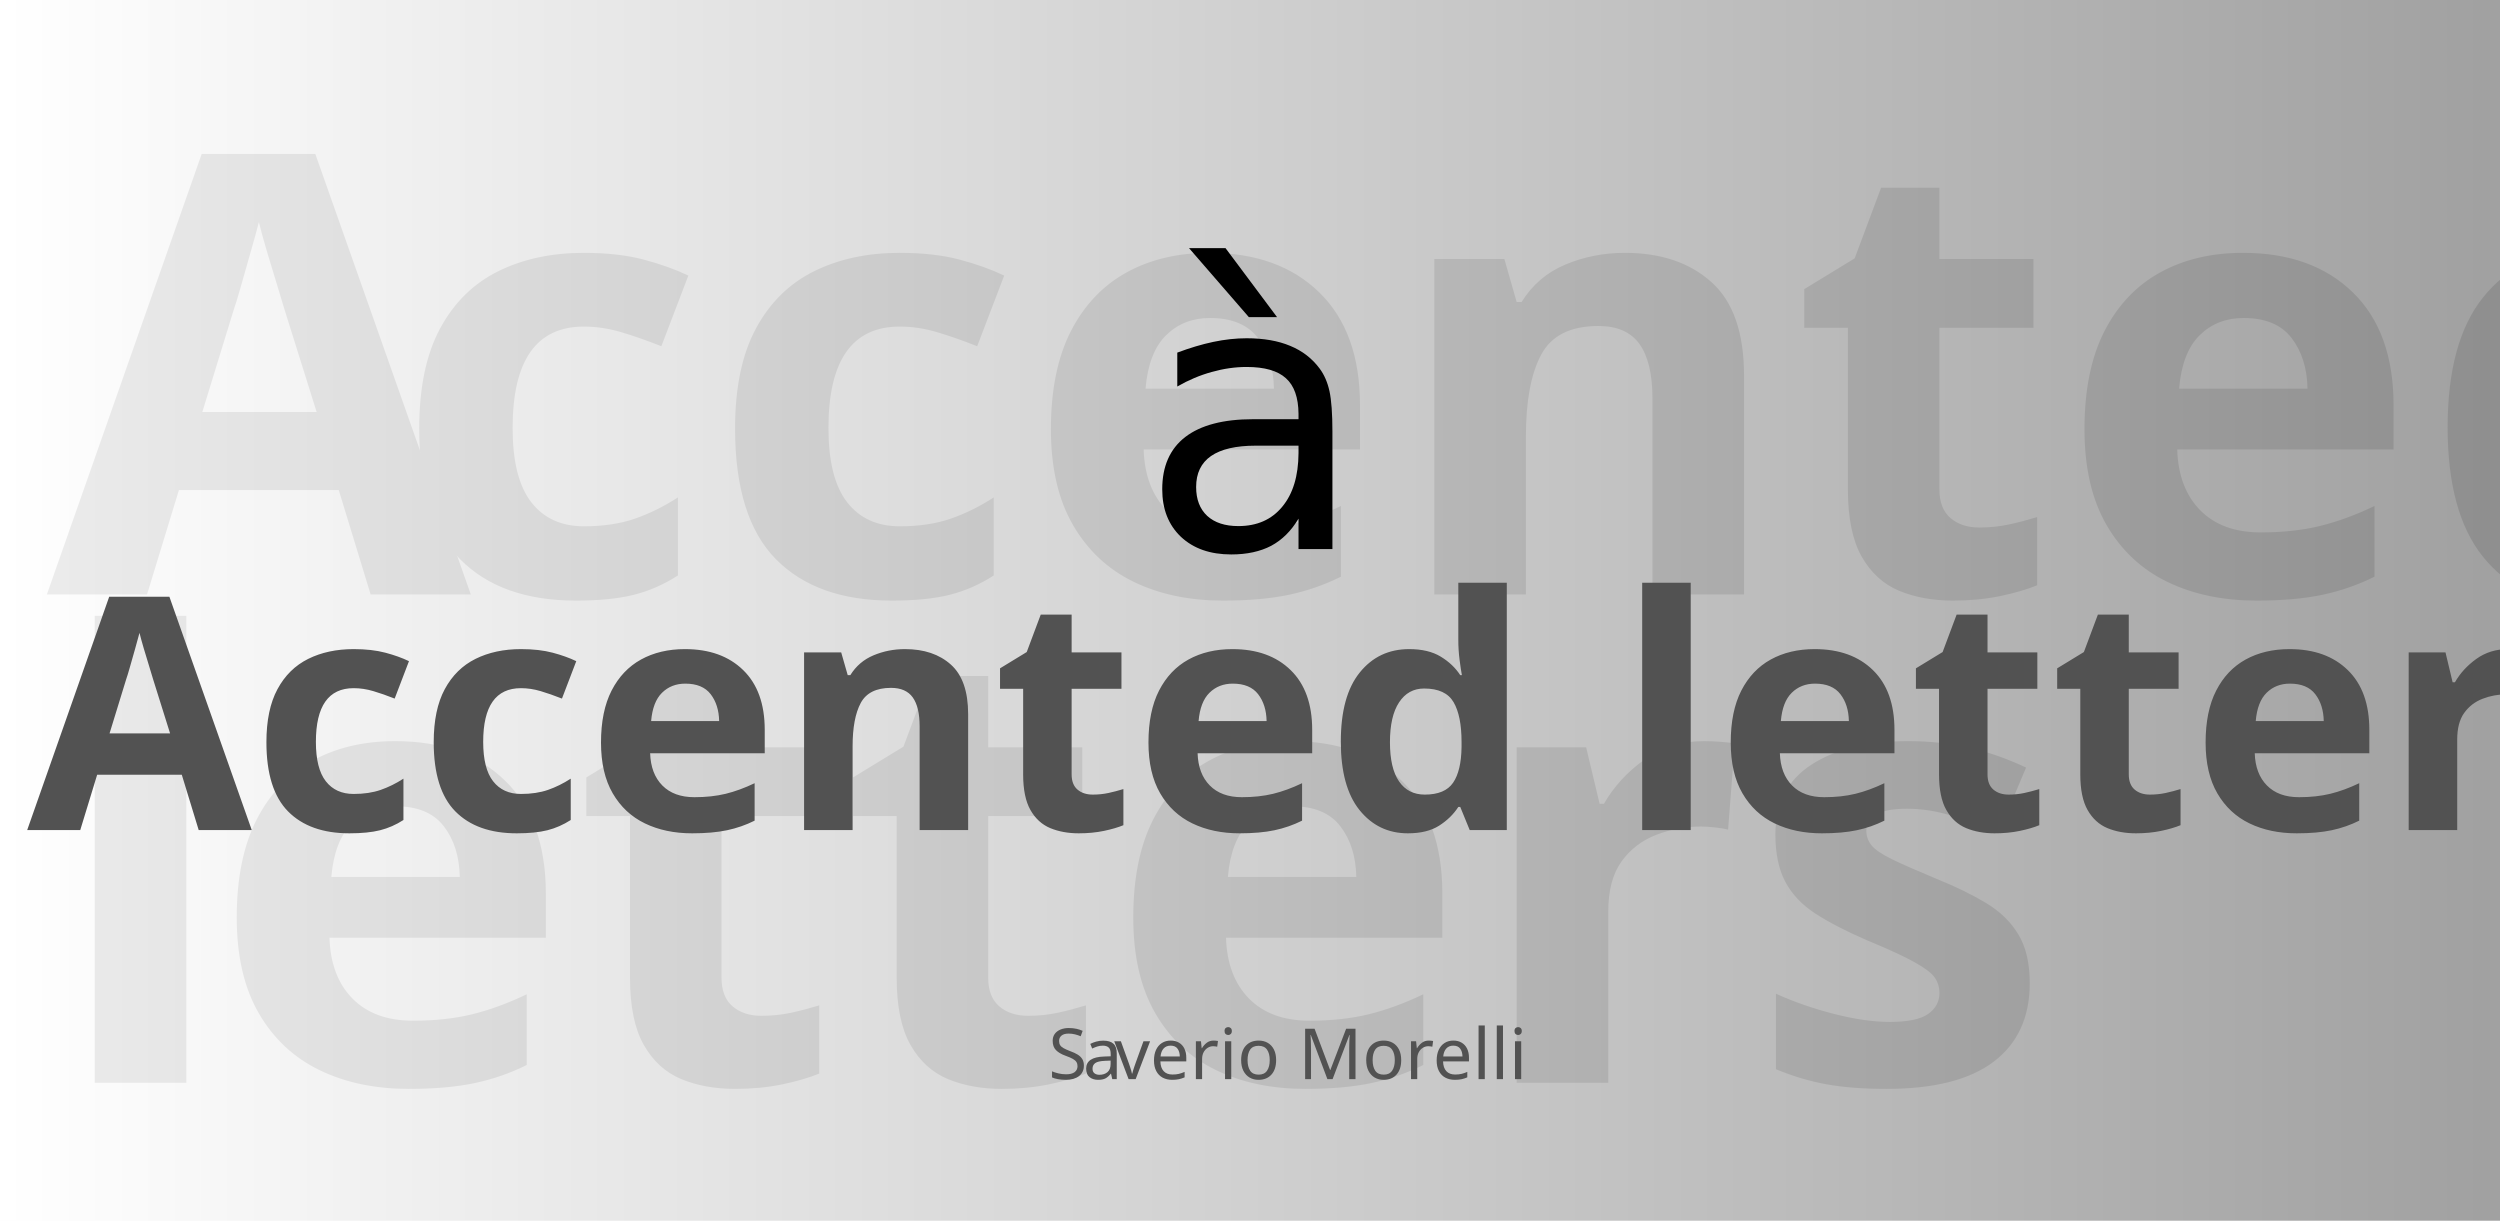
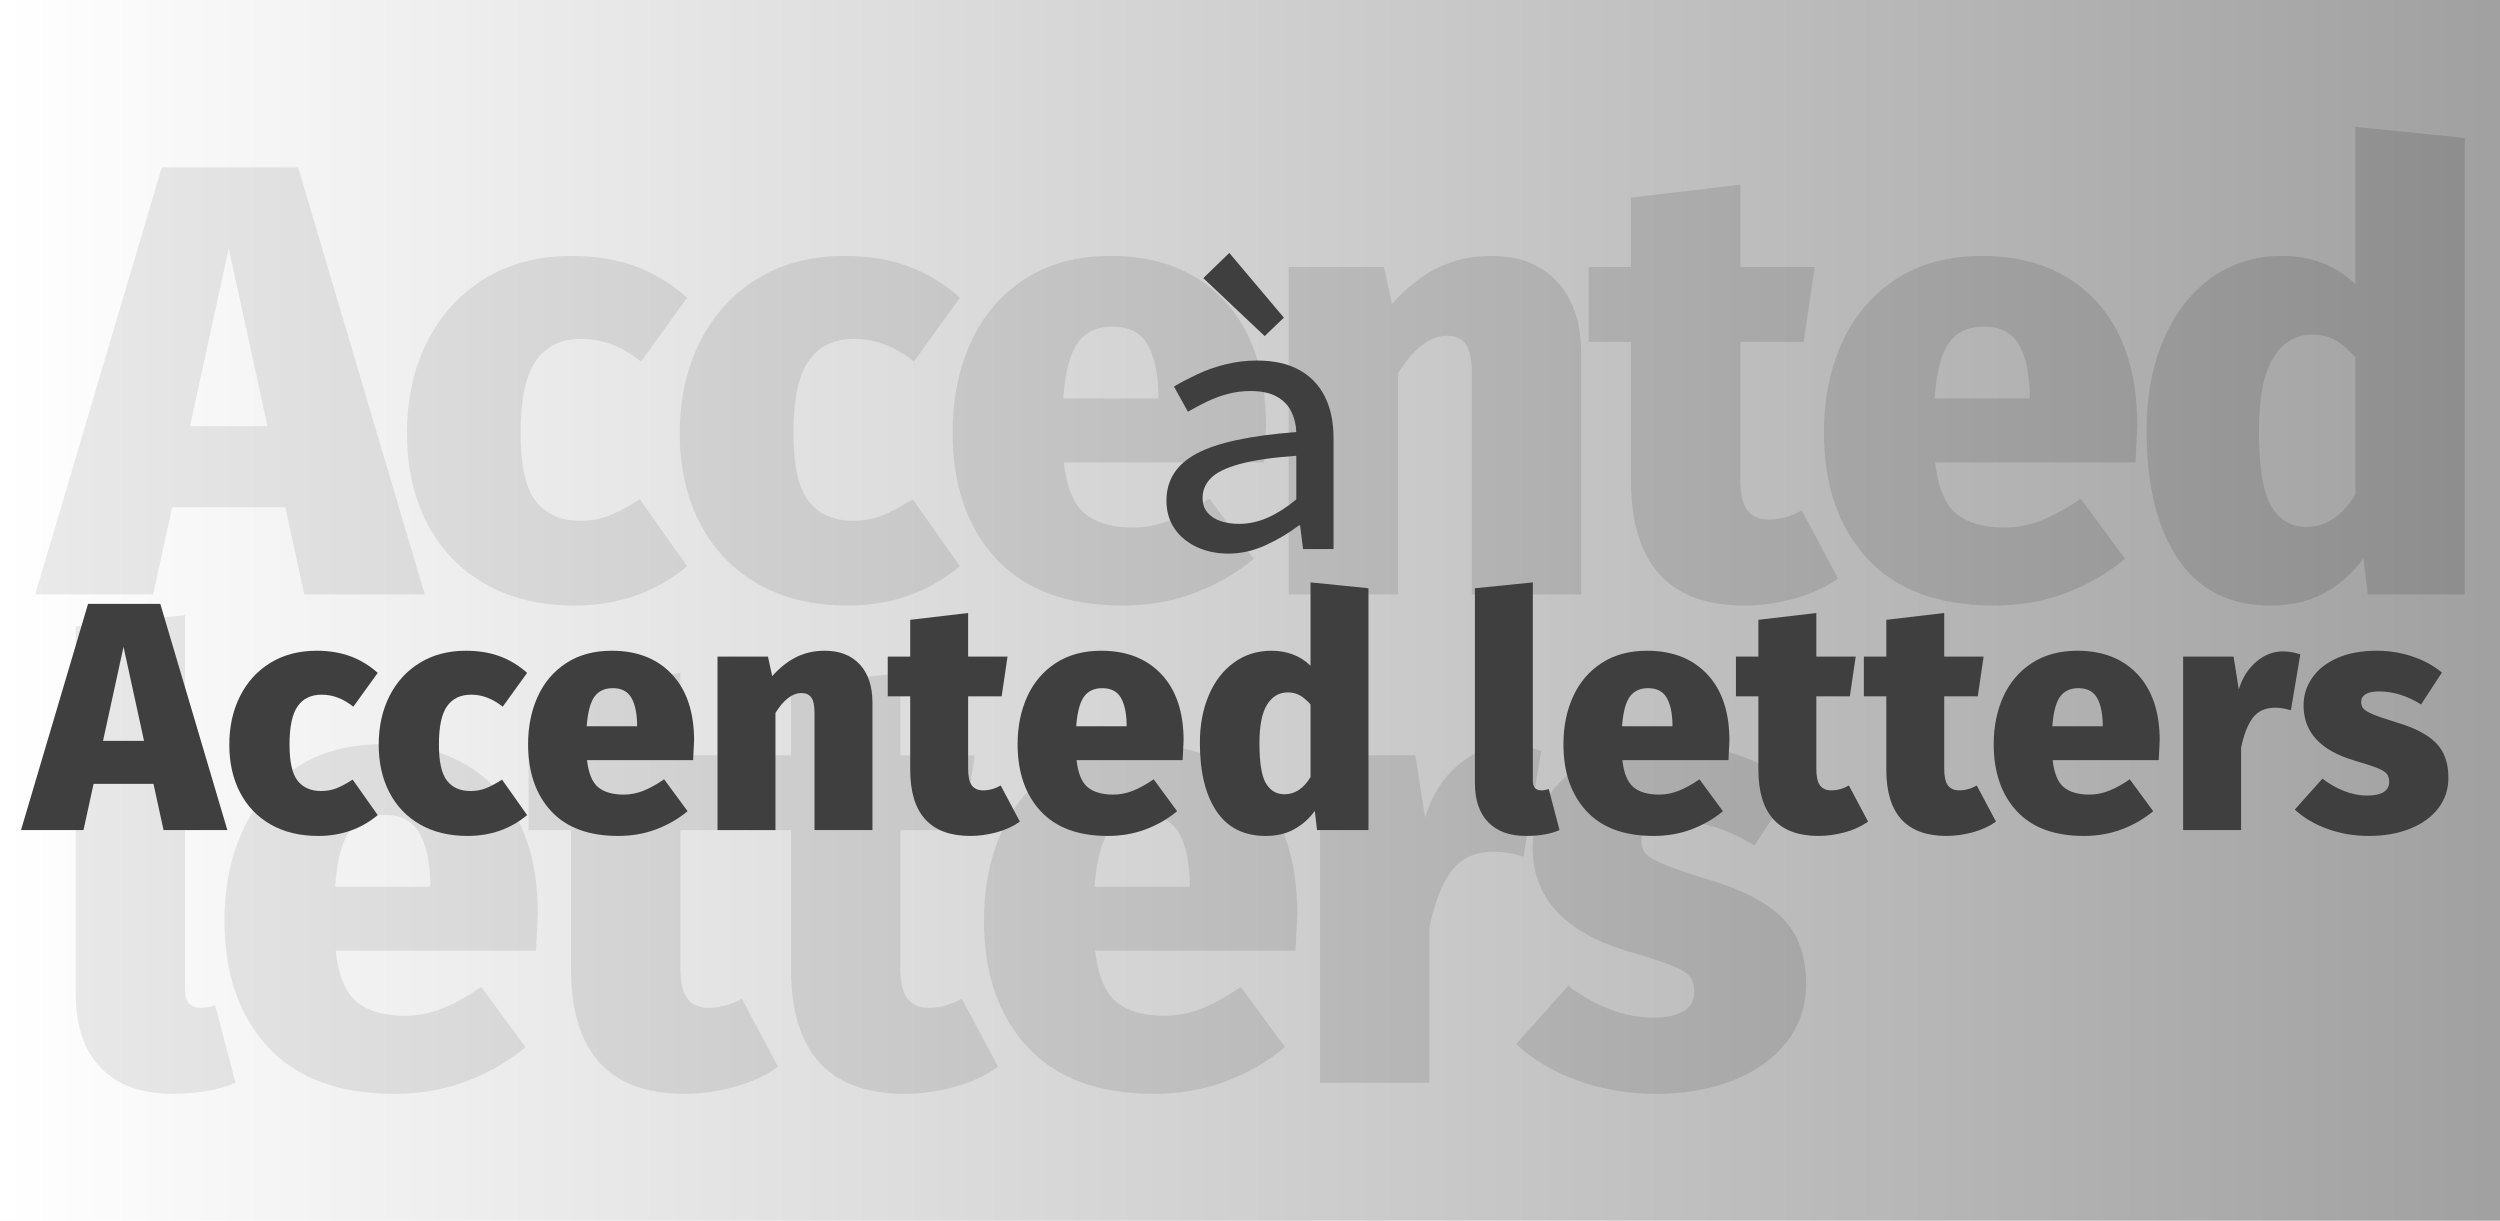
<svg xmlns="http://www.w3.org/2000/svg" width="100%" height="100%" viewBox="0 0 1024 500" version="1.1" xml:space="preserve" style="fill-rule:evenodd;clip-rule:evenodd;stroke-linejoin:round;stroke-miterlimit:2;">
  <g transform="matrix(26.2564,0,0,11.9048,-1234.05,-464.286)">
    <rect x="47" y="39" width="39" height="42" style="fill:white;" />
  </g>
-   <g transform="matrix(1.88794,0,0,1.88794,19.1885,243.503)">
-     <text x="0px" y="0px" style="font-family:'FiraSans-ExtraBold', 'Fira Sans', sans-serif;font-weight:800;font-size:133.315px;fill:rgb(82,82,82);">A<tspan x="74.79px 133.982px 193.173px 262.497px 334.487px 382.214px 451.538px " y="0px 0px 0px 0px 0px 0px 0px ">ccented</tspan>
-     </text>
-     <g transform="matrix(133.315,0,0,133.315,383.681,105.935)">
-         </g>
-     <text x="0px" y="105.935px" style="font-family:'FiraSans-ExtraBold', 'Fira Sans', sans-serif;font-weight:800;font-size:133.315px;fill:rgb(82,82,82);">l<tspan x="35.195px 104.519px 152.246px 199.973px 269.296px 318.623px " y="105.935px 105.935px 105.935px 105.935px 105.935px 105.935px ">etters</tspan>
-     </text>
+   <g transform="matrix(1,0,0,1,0.000978409,0.000640939)">
+     <g transform="matrix(1.88794,0,0,1.88794,19.1885,243.503)">
+       <g transform="matrix(1,0,0,1,74.79,0)">
+         <path d="M39.061,-73.457C44.216,-73.457 48.838,-72.701 52.926,-71.19C57.014,-69.679 60.747,-67.413 64.125,-64.391L54.126,-50.526C50.038,-53.815 45.727,-55.459 41.194,-55.459C36.839,-55.459 33.551,-53.881 31.329,-50.726C29.107,-47.571 27.996,-42.35 27.996,-35.062C27.996,-27.952 29.107,-22.997 31.329,-20.197C33.551,-17.398 36.751,-15.998 40.928,-15.998C43.15,-15.998 45.194,-16.353 47.06,-17.064C48.927,-17.775 51.193,-18.975 53.859,-20.664L64.125,-6.132C57.281,-0.444 49.149,2.4 39.728,2.4C32.262,2.4 25.796,0.844 20.331,-2.266C14.865,-5.377 10.665,-9.754 7.732,-15.398C4.799,-21.042 3.333,-27.552 3.333,-34.929C3.333,-42.394 4.799,-49.038 7.732,-54.859C10.665,-60.681 14.82,-65.235 20.197,-68.524C25.574,-71.812 31.862,-73.457 39.061,-73.457Z" style="fill:rgb(63,63,63);fill-rule:nonzero;" />
+       </g>
+       <g transform="matrix(1,0,0,1,74.79,0)">
+         <path d="M98.253,-73.457C103.408,-73.457 108.03,-72.701 112.118,-71.19C116.206,-69.679 119.939,-67.413 123.317,-64.391L113.318,-50.526C109.23,-53.815 104.919,-55.459 100.386,-55.459C96.031,-55.459 92.743,-53.881 90.521,-50.726C88.299,-47.571 87.188,-42.35 87.188,-35.062C87.188,-27.952 88.299,-22.997 90.521,-20.197C92.743,-17.398 95.943,-15.998 100.12,-15.998C102.342,-15.998 104.386,-16.353 106.252,-17.064C108.119,-17.775 110.385,-18.975 113.051,-20.664L123.317,-6.132C116.473,-0.444 108.341,2.4 98.92,2.4C91.454,2.4 84.988,0.844 79.523,-2.266C74.057,-5.377 69.857,-9.754 66.924,-15.398C63.991,-21.042 62.525,-27.552 62.525,-34.929C62.525,-42.394 63.991,-49.038 66.924,-54.859C69.857,-60.681 74.012,-65.235 79.389,-68.524C84.766,-71.812 91.054,-73.457 98.253,-73.457Z" style="fill:rgb(63,63,63);fill-rule:nonzero;" />
+       </g>
+       <g transform="matrix(1,0,0,1,74.79,0)">
+         <path d="M189.707,-36.662C189.707,-36.128 189.573,-33.462 189.307,-28.663L145.846,-28.663C146.468,-23.241 148.001,-19.531 150.445,-17.531C152.889,-15.531 156.378,-14.531 160.91,-14.531C163.577,-14.531 166.221,-15.042 168.843,-16.064C171.465,-17.087 174.331,-18.664 177.442,-20.797L187.04,-7.732C183.307,-4.622 179.041,-2.155 174.242,-0.333C169.443,1.489 164.243,2.4 158.644,2.4C146.557,2.4 137.38,-1 131.115,-7.799C124.849,-14.598 121.716,-23.73 121.716,-35.195C121.716,-42.394 123.027,-48.882 125.649,-54.659C128.271,-60.436 132.159,-65.013 137.314,-68.391C142.469,-71.768 148.69,-73.457 155.978,-73.457C166.376,-73.457 174.597,-70.235 180.641,-63.791C186.685,-57.348 189.707,-48.304 189.707,-36.662ZM166.376,-43.327C166.288,-48.038 165.488,-51.682 163.977,-54.259C162.466,-56.837 159.933,-58.125 156.378,-58.125C153.089,-58.125 150.601,-56.97 148.912,-54.659C147.223,-52.348 146.157,-48.304 145.713,-42.527L166.376,-42.527L166.376,-43.327Z" style="fill:rgb(63,63,63);fill-rule:nonzero;" />
+       </g>
+       <g transform="matrix(1,0,0,1,74.79,0)">
+         <path d="M238.633,-73.457C244.677,-73.457 249.432,-71.59 252.898,-67.857C256.364,-64.125 258.097,-58.881 258.097,-52.126L258.097,0L234.367,0L234.367,-47.86C234.367,-50.971 233.923,-53.126 233.034,-54.326C232.145,-55.526 230.812,-56.126 229.035,-56.126C225.302,-56.126 221.747,-53.415 218.369,-47.993L218.369,0L194.639,0L194.639,-71.057L215.303,-71.057L217.036,-63.058C220.236,-66.613 223.569,-69.235 227.035,-70.924C230.501,-72.612 234.367,-73.457 238.633,-73.457Z" style="fill:rgb(63,63,63);fill-rule:nonzero;" />
+       </g>
+       <g transform="matrix(1,0,0,1,74.79,0)">
+         <path d="M313.823,-3.466C311.068,-1.511 307.868,-0.044 304.224,0.933C300.58,1.911 297.025,2.4 293.559,2.4C277.117,2.4 268.896,-6.666 268.896,-24.797L268.896,-54.792L259.697,-54.792L259.697,-71.057L268.896,-71.057L268.896,-86.121L292.626,-88.921L292.626,-71.057L308.757,-71.057L306.357,-54.792L292.626,-54.792L292.626,-25.063C292.626,-21.864 293.137,-19.597 294.159,-18.264C295.181,-16.931 296.714,-16.264 298.758,-16.264C301.247,-16.264 303.647,-16.931 305.957,-18.264L313.823,-3.466Z" style="fill:rgb(63,63,63);fill-rule:nonzero;" />
+       </g>
+       <g transform="matrix(1,0,0,1,74.79,0)">
+         <path d="M378.748,-36.662C378.748,-36.128 378.614,-33.462 378.348,-28.663L334.887,-28.663C335.509,-23.241 337.042,-19.531 339.486,-17.531C341.93,-15.531 345.419,-14.531 349.951,-14.531C352.618,-14.531 355.262,-15.042 357.884,-16.064C360.506,-17.087 363.372,-18.664 366.483,-20.797L376.081,-7.732C372.348,-4.622 368.082,-2.155 363.283,-0.333C358.484,1.489 353.284,2.4 347.685,2.4C335.598,2.4 326.421,-1 320.156,-7.799C313.89,-14.598 310.757,-23.73 310.757,-35.195C310.757,-42.394 312.068,-48.882 314.69,-54.659C317.312,-60.436 321.2,-65.013 326.355,-68.391C331.51,-71.768 337.731,-73.457 345.019,-73.457C355.417,-73.457 363.638,-70.235 369.682,-63.791C375.726,-57.348 378.748,-48.304 378.748,-36.662ZM355.417,-43.327C355.329,-48.038 354.529,-51.682 353.018,-54.259C351.507,-56.837 348.974,-58.125 345.419,-58.125C342.13,-58.125 339.642,-56.97 337.953,-54.659C336.264,-52.348 335.198,-48.304 334.754,-42.527L355.417,-42.527L355.417,-43.327Z" style="fill:rgb(63,63,63);fill-rule:nonzero;" />
+       </g>
+       <g transform="matrix(1,0,0,1,74.79,0)">
+         <path d="M449.805,-99.053L449.805,0L428.741,0L427.808,-7.866C425.675,-4.844 422.942,-2.377 419.609,-0.467C416.276,1.444 412.299,2.4 407.677,2.4C398.789,2.4 392.079,-0.978 387.547,-7.732C383.014,-14.487 380.747,-23.819 380.747,-35.728C380.747,-43.016 381.97,-49.527 384.414,-55.259C386.858,-60.992 390.302,-65.458 394.746,-68.657C399.189,-71.857 404.3,-73.457 410.077,-73.457C416.476,-73.457 421.808,-71.412 426.075,-67.324L426.075,-101.453L449.805,-99.053ZM415.409,-14.665C419.675,-14.665 423.23,-17.02 426.075,-21.73L426.075,-51.46C424.564,-53.148 423.097,-54.393 421.675,-55.192C420.253,-55.992 418.609,-56.392 416.743,-56.392C413.187,-56.392 410.366,-54.726 408.277,-51.393C406.188,-48.06 405.144,-42.794 405.144,-35.595C405.144,-27.596 406.033,-22.108 407.81,-19.131C409.588,-16.153 412.121,-14.665 415.409,-14.665Z" style="fill:rgb(63,63,63);fill-rule:nonzero;" />
+       </g>
+       <path d="M55.859,0L51.726,-18.931L27.196,-18.931L23.063,0L-2.533,0L24.93,-92.654L54.526,-92.654L81.989,0L55.859,0ZM31.062,-36.528L47.86,-36.528L39.461,-75.056L31.062,-36.528Z" style="fill:rgb(63,63,63);fill-rule:nonzero;" />
+     </g>
+     <g transform="matrix(1.88794,0,0,1.88794,19.1885,243.503)">
+       <g transform="matrix(1,0,0,1,35.195,105.935)">
+         <path d="M71.324,-36.662C71.324,-36.128 71.19,-33.462 70.924,-28.663L27.463,-28.663C28.085,-23.241 29.618,-19.531 32.062,-17.531C34.506,-15.531 37.995,-14.531 42.527,-14.531C45.194,-14.531 47.838,-15.042 50.46,-16.064C53.082,-17.087 55.948,-18.664 59.059,-20.797L68.657,-7.732C64.924,-4.622 60.658,-2.155 55.859,-0.333C51.06,1.489 45.86,2.4 40.261,2.4C28.174,2.4 18.997,-1 12.732,-7.799C6.466,-14.598 3.333,-23.73 3.333,-35.195C3.333,-42.394 4.644,-48.882 7.266,-54.659C9.888,-60.436 13.776,-65.013 18.931,-68.391C24.086,-71.768 30.307,-73.457 37.595,-73.457C47.993,-73.457 56.214,-70.235 62.258,-63.791C68.302,-57.348 71.324,-48.304 71.324,-36.662ZM47.993,-43.327C47.905,-48.038 47.105,-51.682 45.594,-54.259C44.083,-56.837 41.55,-58.125 37.995,-58.125C34.706,-58.125 32.218,-56.97 30.529,-54.659C28.84,-52.348 27.774,-48.304 27.33,-42.527L47.993,-42.527L47.993,-43.327Z" style="fill:rgb(63,63,63);fill-rule:nonzero;" />
+       </g>
+       <g transform="matrix(1,0,0,1,35.195,105.935)">
+         <path d="M123.45,-3.466C120.695,-1.511 117.495,-0.044 113.851,0.933C110.207,1.911 106.652,2.4 103.186,2.4C86.744,2.4 78.523,-6.666 78.523,-24.797L78.523,-54.792L69.324,-54.792L69.324,-71.057L78.523,-71.057L78.523,-86.121L102.253,-88.921L102.253,-71.057L118.384,-71.057L115.984,-54.792L102.253,-54.792L102.253,-25.063C102.253,-21.864 102.764,-19.597 103.786,-18.264C104.808,-16.931 106.341,-16.264 108.385,-16.264C110.874,-16.264 113.274,-16.931 115.584,-18.264L123.45,-3.466Z" style="fill:rgb(63,63,63);fill-rule:nonzero;" />
+       </g>
+       <g transform="matrix(1,0,0,1,35.195,105.935)">
+         <path d="M171.177,-3.466C168.422,-1.511 165.222,-0.044 161.578,0.933C157.934,1.911 154.379,2.4 150.913,2.4C134.471,2.4 126.25,-6.666 126.25,-24.797L126.25,-54.792L117.051,-54.792L117.051,-71.057L126.25,-71.057L126.25,-86.121L149.98,-88.921L149.98,-71.057L166.111,-71.057L163.711,-54.792L149.98,-54.792L149.98,-25.063C149.98,-21.864 150.491,-19.597 151.513,-18.264C152.535,-16.931 154.068,-16.264 156.112,-16.264C158.601,-16.264 161.001,-16.931 163.311,-18.264L171.177,-3.466Z" style="fill:rgb(63,63,63);fill-rule:nonzero;" />
+       </g>
+       <g transform="matrix(1,0,0,1,35.195,105.935)">
+         <path d="M236.102,-36.662C236.102,-36.128 235.968,-33.462 235.702,-28.663L192.241,-28.663C192.863,-23.241 194.396,-19.531 196.84,-17.531C199.284,-15.531 202.773,-14.531 207.305,-14.531C209.972,-14.531 212.616,-15.042 215.238,-16.064C217.86,-17.087 220.726,-18.664 223.837,-20.797L233.435,-7.732C229.702,-4.622 225.436,-2.155 220.637,-0.333C215.838,1.489 210.638,2.4 205.039,2.4C192.952,2.4 183.775,-1 177.51,-7.799C171.244,-14.598 168.111,-23.73 168.111,-35.195C168.111,-42.394 169.422,-48.882 172.044,-54.659C174.666,-60.436 178.554,-65.013 183.709,-68.391C188.864,-71.768 195.085,-73.457 202.373,-73.457C212.771,-73.457 220.992,-70.235 227.036,-63.791C233.08,-57.348 236.102,-48.304 236.102,-36.662ZM212.771,-43.327C212.683,-48.038 211.883,-51.682 210.372,-54.259C208.861,-56.837 206.328,-58.125 202.773,-58.125C199.484,-58.125 196.996,-56.97 195.307,-54.659C193.618,-52.348 192.552,-48.304 192.108,-42.527L212.771,-42.527L212.771,-43.327Z" style="fill:rgb(63,63,63);fill-rule:nonzero;" />
+       </g>
+       <g transform="matrix(1,0,0,1,35.195,105.935)">
+         <path d="M281.828,-73.19C284.139,-73.19 286.538,-72.79 289.027,-71.99L285.161,-49.06C282.85,-49.771 280.717,-50.126 278.762,-50.126C274.762,-50.126 271.718,-48.771 269.629,-46.06C267.541,-43.35 265.919,-39.239 264.763,-33.729L264.763,0L241.033,0L241.033,-71.057L261.697,-71.057L263.83,-57.592C265.252,-62.303 267.63,-66.08 270.963,-68.924C274.295,-71.768 277.917,-73.19 281.828,-73.19Z" style="fill:rgb(63,63,63);fill-rule:nonzero;" />
+       </g>
+       <g transform="matrix(1,0,0,1,35.195,105.935)">
+         <path d="M317.157,-73.457C322.312,-73.457 327.222,-72.657 331.888,-71.057C336.554,-69.457 340.531,-67.28 343.82,-64.524L335.288,-51.46C329.599,-55.015 323.867,-56.792 318.09,-56.792C315.601,-56.792 313.757,-56.414 312.557,-55.659C311.357,-54.904 310.758,-53.859 310.758,-52.526C310.758,-51.371 311.069,-50.438 311.691,-49.726C312.313,-49.015 313.624,-48.238 315.624,-47.393C317.623,-46.549 320.801,-45.46 325.156,-44.127C332.443,-41.994 337.821,-39.217 341.287,-35.795C344.753,-32.373 346.486,-27.596 346.486,-21.464C346.486,-16.664 345.086,-12.465 342.287,-8.865C339.487,-5.266 335.621,-2.489 330.688,-0.533C325.756,1.422 320.179,2.4 313.957,2.4C307.914,2.4 302.248,1.444 296.959,-0.467C291.671,-2.377 287.205,-5.022 283.561,-8.399L294.893,-21.064C297.648,-18.931 300.603,-17.242 303.759,-15.998C306.914,-14.754 310.091,-14.131 313.291,-14.131C316.135,-14.131 318.334,-14.598 319.89,-15.531C321.445,-16.464 322.223,-17.864 322.223,-19.731C322.223,-21.153 321.889,-22.264 321.223,-23.063C320.556,-23.863 319.29,-24.641 317.423,-25.397C315.557,-26.152 312.357,-27.196 307.825,-28.529C294.049,-32.618 287.161,-40.128 287.161,-51.06C287.161,-55.237 288.361,-59.036 290.76,-62.458C293.16,-65.88 296.604,-68.568 301.092,-70.524C305.581,-72.479 310.935,-73.457 317.157,-73.457Z" style="fill:rgb(63,63,63);fill-rule:nonzero;" />
+       </g>
+       <g transform="matrix(1,0,0,1,0,105.935)">
+         <path d="M27.196,2.4C20.531,2.4 15.376,0.533 11.732,-3.2C8.088,-6.932 6.266,-12.309 6.266,-19.331L6.266,-99.053L29.996,-101.453L29.996,-20.131C29.996,-17.553 31.151,-16.264 33.462,-16.264C34.44,-16.264 35.462,-16.442 36.528,-16.798L40.928,0C37.284,1.6 32.707,2.4 27.196,2.4Z" style="fill:rgb(63,63,63);fill-rule:nonzero;" />
+       </g>
+     </g>
  </g>
  <g transform="matrix(26.2564,0,0,11.9048,-1234.05,-464.286)">
    <rect x="47" y="39" width="39" height="42" style="fill:url(#_Linear1);" />
  </g>
-   <g transform="matrix(1,0,0,1,21.0315,-44)">
-     <g>
-       <g transform="matrix(1,0,0,1,408.412,486)">
-         <text x="0px" y="0px" style="font-family:'Basic-Regular', 'Basic';font-size:28.909px;fill:rgb(82,82,82);">S</text>
-       </g>
-       <g transform="matrix(1,0,0,1,422.515,486)">
-         <text x="0px" y="0px" style="font-family:'Basic-Regular', 'Basic';font-size:28.909px;fill:rgb(82,82,82);">a<tspan x="12.846px 25.537px 39.104px 47.857px 54.055px 68.68px 75.612px 96.66px 111.285px 120.038px 133.605px 139.266px 144.928px " y="0px 0px 0px 0px 0px 0px 0px 0px 0px 0px 0px 0px 0px ">verio Morelli</tspan>
-         </text>
-       </g>
-     </g>
+   <g transform="matrix(1,0,0,1,11.1355,340)">
+     <path d="M55.859,0L51.726,-18.931L27.196,-18.931L23.063,0L-2.533,0L24.93,-92.654L54.526,-92.654L81.989,0L55.859,0ZM31.062,-36.528L47.86,-36.528L39.461,-75.056L31.062,-36.528Z" style="fill:rgb(63,63,63);fill-rule:nonzero;" />
+     <path d="M118.517,-73.457C123.672,-73.457 128.293,-72.701 132.382,-71.19C136.47,-69.679 140.203,-67.413 143.58,-64.391L133.582,-50.526C129.493,-53.815 125.183,-55.459 120.65,-55.459C116.295,-55.459 113.007,-53.881 110.785,-50.726C108.563,-47.571 107.452,-42.35 107.452,-35.062C107.452,-27.952 108.563,-22.997 110.785,-20.197C113.007,-17.398 116.206,-15.998 120.383,-15.998C122.605,-15.998 124.65,-16.353 126.516,-17.064C128.382,-17.775 130.649,-18.975 133.315,-20.664L143.58,-6.132C136.737,-0.444 128.605,2.4 119.184,2.4C111.718,2.4 105.252,0.844 99.786,-2.266C94.32,-5.377 90.121,-9.754 87.188,-15.398C84.255,-21.042 82.789,-27.552 82.789,-34.929C82.789,-42.394 84.255,-49.038 87.188,-54.859C90.121,-60.681 94.276,-65.235 99.653,-68.524C105.03,-71.812 111.318,-73.457 118.517,-73.457Z" style="fill:rgb(63,63,63);fill-rule:nonzero;" />
+     <path d="M179.709,-73.457C184.863,-73.457 189.485,-72.701 193.573,-71.19C197.662,-69.679 201.395,-67.413 204.772,-64.391L194.773,-50.526C190.685,-53.815 186.374,-55.459 181.842,-55.459C177.487,-55.459 174.198,-53.881 171.976,-50.726C169.754,-47.571 168.643,-42.35 168.643,-35.062C168.643,-27.952 169.754,-22.997 171.976,-20.197C174.198,-17.398 177.398,-15.998 181.575,-15.998C183.797,-15.998 185.841,-16.353 187.708,-17.064C189.574,-17.775 191.84,-18.975 194.507,-20.664L204.772,-6.132C197.928,-0.444 189.796,2.4 180.375,2.4C172.91,2.4 166.444,0.844 160.978,-2.266C155.512,-5.377 151.313,-9.754 148.38,-15.398C145.447,-21.042 143.98,-27.552 143.98,-34.929C143.98,-42.394 145.447,-49.038 148.38,-54.859C151.313,-60.681 155.468,-65.235 160.845,-68.524C166.222,-71.812 172.51,-73.457 179.709,-73.457Z" style="fill:rgb(63,63,63);fill-rule:nonzero;" />
+     <path d="M273.162,-36.662C273.162,-36.128 273.029,-33.462 272.762,-28.663L229.302,-28.663C229.924,-23.241 231.457,-19.531 233.901,-17.531C236.345,-15.531 239.834,-14.531 244.366,-14.531C247.033,-14.531 249.677,-15.042 252.299,-16.064C254.92,-17.087 257.787,-18.664 260.897,-20.797L270.496,-7.732C266.763,-4.622 262.497,-2.155 257.698,-0.333C252.899,1.489 247.699,2.4 242.1,2.4C230.013,2.4 220.836,-1 214.57,-7.799C208.305,-14.598 205.172,-23.73 205.172,-35.195C205.172,-42.394 206.483,-48.882 209.105,-54.659C211.726,-60.436 215.615,-65.013 220.77,-68.391C225.924,-71.768 232.146,-73.457 239.434,-73.457C249.832,-73.457 258.053,-70.235 264.097,-63.791C270.141,-57.348 273.162,-48.304 273.162,-36.662ZM249.832,-43.327C249.743,-48.038 248.944,-51.682 247.433,-54.259C245.922,-56.837 243.389,-58.125 239.834,-58.125C236.545,-58.125 234.057,-56.97 232.368,-54.659C230.679,-52.348 229.613,-48.304 229.168,-42.527L249.832,-42.527L249.832,-43.327Z" style="fill:rgb(63,63,63);fill-rule:nonzero;" />
+     <path d="M326.755,-73.457C332.799,-73.457 337.554,-71.59 341.02,-67.857C344.486,-64.125 346.219,-58.881 346.219,-52.126L346.219,0L322.489,0L322.489,-47.86C322.489,-50.971 322.045,-53.126 321.156,-54.326C320.267,-55.526 318.934,-56.126 317.156,-56.126C313.424,-56.126 309.868,-53.415 306.491,-47.993L306.491,0L282.761,0L282.761,-71.057L303.425,-71.057L305.158,-63.058C308.358,-66.613 311.69,-69.235 315.157,-70.924C318.623,-72.612 322.489,-73.457 326.755,-73.457Z" style="fill:rgb(63,63,63);fill-rule:nonzero;" />
+     <path d="M406.611,-3.466C403.856,-1.511 400.656,-0.044 397.012,0.933C393.368,1.911 389.813,2.4 386.347,2.4C369.905,2.4 361.684,-6.666 361.684,-24.797L361.684,-54.792L352.485,-54.792L352.485,-71.057L361.684,-71.057L361.684,-86.121L385.414,-88.921L385.414,-71.057L401.545,-71.057L399.145,-54.792L385.414,-54.792L385.414,-25.063C385.414,-21.864 385.925,-19.597 386.947,-18.264C387.969,-16.931 389.502,-16.264 391.546,-16.264C394.035,-16.264 396.434,-16.931 398.745,-18.264L406.611,-3.466Z" style="fill:rgb(63,63,63);fill-rule:nonzero;" />
+     <path d="M473.668,-36.662C473.668,-36.128 473.535,-33.462 473.268,-28.663L429.808,-28.663C430.43,-23.241 431.963,-19.531 434.407,-17.531C436.851,-15.531 440.339,-14.531 444.872,-14.531C447.538,-14.531 450.183,-15.042 452.804,-16.064C455.426,-17.087 458.293,-18.664 461.403,-20.797L471.002,-7.732C467.269,-4.622 463.003,-2.155 458.204,-0.333C453.404,1.489 448.205,2.4 442.606,2.4C430.519,2.4 421.342,-1 415.076,-7.799C408.81,-14.598 405.678,-23.73 405.678,-35.195C405.678,-42.394 406.988,-48.882 409.61,-54.659C412.232,-60.436 416.121,-65.013 421.275,-68.391C426.43,-71.768 432.652,-73.457 439.939,-73.457C450.338,-73.457 458.559,-70.235 464.603,-63.791C470.646,-57.348 473.668,-48.304 473.668,-36.662ZM450.338,-43.327C450.249,-48.038 449.449,-51.682 447.938,-54.259C446.427,-56.837 443.895,-58.125 440.339,-58.125C437.051,-58.125 434.562,-56.97 432.874,-54.659C431.185,-52.348 430.119,-48.304 429.674,-42.527L450.338,-42.527L450.338,-43.327Z" style="fill:rgb(63,63,63);fill-rule:nonzero;" />
+     <path d="M549.391,-99.053L549.391,0L528.327,0L527.394,-7.866C525.261,-4.844 522.528,-2.377 519.195,-0.467C515.862,1.444 511.885,2.4 507.264,2.4C498.376,2.4 491.666,-0.978 487.133,-7.732C482.6,-14.487 480.334,-23.819 480.334,-35.728C480.334,-43.016 481.556,-49.527 484,-55.259C486.444,-60.992 489.888,-65.458 494.332,-68.657C498.776,-71.857 503.886,-73.457 509.663,-73.457C516.062,-73.457 521.395,-71.412 525.661,-67.324L525.661,-101.453L549.391,-99.053ZM514.996,-14.665C519.262,-14.665 522.817,-17.02 525.661,-21.73L525.661,-51.46C524.15,-53.148 522.684,-54.393 521.262,-55.192C519.84,-55.992 518.195,-56.392 516.329,-56.392C512.774,-56.392 509.952,-54.726 507.863,-51.393C505.775,-48.06 504.731,-42.794 504.731,-35.595C504.731,-27.596 505.619,-22.108 507.397,-19.131C509.174,-16.153 511.707,-14.665 514.996,-14.665Z" style="fill:rgb(63,63,63);fill-rule:nonzero;" />
+     <path d="M613.916,2.4C607.25,2.4 602.095,0.533 598.451,-3.2C594.807,-6.932 592.985,-12.309 592.985,-19.331L592.985,-99.053L616.715,-101.453L616.715,-20.131C616.715,-17.553 617.871,-16.264 620.181,-16.264C621.159,-16.264 622.181,-16.442 623.248,-16.798L627.647,0C624.003,1.6 619.426,2.4 613.916,2.4Z" style="fill:rgb(63,63,63);fill-rule:nonzero;" />
+     <path d="M697.237,-36.662C697.237,-36.128 697.104,-33.462 696.838,-28.663L653.377,-28.663C653.999,-23.241 655.532,-19.531 657.976,-17.531C660.42,-15.531 663.909,-14.531 668.441,-14.531C671.108,-14.531 673.752,-15.042 676.374,-16.064C678.996,-17.087 681.862,-18.664 684.972,-20.797L694.571,-7.732C690.838,-4.622 686.572,-2.155 681.773,-0.333C676.974,1.489 671.774,2.4 666.175,2.4C654.088,2.4 644.911,-1 638.646,-7.799C632.38,-14.598 629.247,-23.73 629.247,-35.195C629.247,-42.394 630.558,-48.882 633.18,-54.659C635.801,-60.436 639.69,-65.013 644.845,-68.391C650,-71.768 656.221,-73.457 663.509,-73.457C673.907,-73.457 682.128,-70.235 688.172,-63.791C694.216,-57.348 697.237,-48.304 697.237,-36.662ZM673.907,-43.327C673.818,-48.038 673.019,-51.682 671.508,-54.259C669.997,-56.837 667.464,-58.125 663.909,-58.125C660.62,-58.125 658.132,-56.97 656.443,-54.659C654.754,-52.348 653.688,-48.304 653.243,-42.527L673.907,-42.527L673.907,-43.327Z" style="fill:rgb(63,63,63);fill-rule:nonzero;" />
+     <path d="M754.03,-3.466C751.274,-1.511 748.075,-0.044 744.431,0.933C740.787,1.911 737.232,2.4 733.766,2.4C717.324,2.4 709.102,-6.666 709.102,-24.797L709.102,-54.792L699.904,-54.792L699.904,-71.057L709.102,-71.057L709.102,-86.121L732.833,-88.921L732.833,-71.057L748.964,-71.057L746.564,-54.792L732.833,-54.792L732.833,-25.063C732.833,-21.864 733.344,-19.597 734.366,-18.264C735.388,-16.931 736.921,-16.264 738.965,-16.264C741.454,-16.264 743.853,-16.931 746.164,-18.264L754.03,-3.466Z" style="fill:rgb(63,63,63);fill-rule:nonzero;" />
+     <path d="M806.422,-3.466C803.667,-1.511 800.468,-0.044 796.824,0.933C793.18,1.911 789.625,2.4 786.159,2.4C769.716,2.4 761.495,-6.666 761.495,-24.797L761.495,-54.792L752.297,-54.792L752.297,-71.057L761.495,-71.057L761.495,-86.121L785.225,-88.921L785.225,-71.057L801.356,-71.057L798.957,-54.792L785.225,-54.792L785.225,-25.063C785.225,-21.864 785.736,-19.597 786.758,-18.264C787.781,-16.931 789.314,-16.264 791.358,-16.264C793.846,-16.264 796.246,-16.931 798.557,-18.264L806.422,-3.466Z" style="fill:rgb(63,63,63);fill-rule:nonzero;" />
+     <path d="M873.48,-36.662C873.48,-36.128 873.347,-33.462 873.08,-28.663L829.619,-28.663C830.241,-23.241 831.775,-19.531 834.219,-17.531C836.663,-15.531 840.151,-14.531 844.684,-14.531C847.35,-14.531 849.994,-15.042 852.616,-16.064C855.238,-17.087 858.104,-18.664 861.215,-20.797L870.814,-7.732C867.081,-4.622 862.815,-2.155 858.015,-0.333C853.216,1.489 848.017,2.4 842.417,2.4C830.33,2.4 821.154,-1 814.888,-7.799C808.622,-14.598 805.489,-23.73 805.489,-35.195C805.489,-42.394 806.8,-48.882 809.422,-54.659C812.044,-60.436 815.932,-65.013 821.087,-68.391C826.242,-71.768 832.463,-73.457 839.751,-73.457C850.15,-73.457 858.371,-70.235 864.414,-63.791C870.458,-57.348 873.48,-48.304 873.48,-36.662ZM850.15,-43.327C850.061,-48.038 849.261,-51.682 847.75,-54.259C846.239,-56.837 843.706,-58.125 840.151,-58.125C836.863,-58.125 834.374,-56.97 832.685,-54.659C830.997,-52.348 829.93,-48.304 829.486,-42.527L850.15,-42.527L850.15,-43.327Z" style="fill:rgb(63,63,63);fill-rule:nonzero;" />
+     <path d="M923.873,-73.19C926.184,-73.19 928.583,-72.79 931.072,-71.99L927.206,-49.06C924.895,-49.771 922.762,-50.126 920.807,-50.126C916.807,-50.126 913.763,-48.771 911.675,-46.06C909.586,-43.35 907.964,-39.239 906.809,-33.729L906.809,0L883.079,0L883.079,-71.057L903.742,-71.057L905.875,-57.592C907.297,-62.303 909.675,-66.08 913.008,-68.924C916.341,-71.768 919.962,-73.19 923.873,-73.19Z" style="fill:rgb(63,63,63);fill-rule:nonzero;" />
+     <path d="M962.401,-73.457C967.556,-73.457 972.466,-72.657 977.132,-71.057C981.798,-69.457 985.776,-67.28 989.064,-64.524L980.532,-51.46C974.844,-55.015 969.111,-56.792 963.334,-56.792C960.846,-56.792 959.001,-56.414 957.802,-55.659C956.602,-54.904 956.002,-53.859 956.002,-52.526C956.002,-51.371 956.313,-50.438 956.935,-49.726C957.557,-49.015 958.868,-48.238 960.868,-47.393C962.868,-46.549 966.045,-45.46 970.4,-44.127C977.688,-41.994 983.065,-39.217 986.531,-35.795C989.997,-32.373 991.73,-27.596 991.73,-21.464C991.73,-16.664 990.33,-12.465 987.531,-8.865C984.731,-5.266 980.865,-2.489 975.932,-0.533C971,1.422 965.423,2.4 959.201,2.4C953.158,2.4 947.492,1.444 942.204,-0.467C936.916,-2.377 932.45,-5.022 928.806,-8.399L940.137,-21.064C942.893,-18.931 945.848,-17.242 949.003,-15.998C952.158,-14.754 955.335,-14.131 958.535,-14.131C961.379,-14.131 963.579,-14.598 965.134,-15.531C966.689,-16.464 967.467,-17.864 967.467,-19.731C967.467,-21.153 967.134,-22.264 966.467,-23.063C965.801,-23.863 964.534,-24.641 962.668,-25.397C960.801,-26.152 957.602,-27.196 953.069,-28.529C939.293,-32.618 932.405,-40.128 932.405,-51.06C932.405,-55.237 933.605,-59.036 936.005,-62.458C938.404,-65.88 941.848,-68.568 946.337,-70.524C950.825,-72.479 956.18,-73.457 962.401,-73.457Z" style="fill:rgb(63,63,63);fill-rule:nonzero;" />
  </g>
-   <g transform="matrix(1,0,0,1,11.1355,340)">
-     <g>
-       <g transform="matrix(133.315,0,0,133.315,1006.26,0)">
-             </g>
-       <text x="0px" y="0px" style="font-family:'FiraSans-ExtraBold', 'Fira Sans', sans-serif;font-weight:800;font-size:133.315px;fill:rgb(82,82,82);">Accented letters</text>
-     </g>
-   </g>
-   <g transform="matrix(4.53383,0,0,4.53383,434.326,111.561)">
-     <g transform="matrix(34,0,0,34,27.4,25)">
-         </g>
-     <text x="7px" y="25px" style="font-family:'SourceCodeProRoman-Medium', 'Source Code Pro', monospace;font-weight:200;font-size:34px;">à</text>
+   <g transform="matrix(4.53383,0,0,4.53383,466.063,224.907)">
+     <path d="M8.194,0.408C7.129,0.408 6.171,0.21 5.321,-0.187C4.471,-0.584 3.802,-1.139 3.315,-1.853C2.828,-2.567 2.584,-3.411 2.584,-4.386C2.584,-6.245 3.496,-7.661 5.321,-8.636C7.146,-9.611 10.143,-10.257 14.314,-10.574C14.291,-11.254 14.138,-11.877 13.855,-12.444C13.572,-13.011 13.13,-13.458 12.529,-13.787C11.928,-14.116 11.141,-14.28 10.166,-14.28C9.486,-14.28 8.817,-14.195 8.16,-14.025C7.503,-13.855 6.868,-13.623 6.256,-13.328C5.644,-13.033 5.066,-12.727 4.522,-12.41L3.264,-14.688C3.876,-15.051 4.579,-15.419 5.372,-15.793C6.165,-16.167 7.021,-16.467 7.939,-16.694C8.857,-16.921 9.792,-17.034 10.744,-17.034C12.285,-17.034 13.566,-16.751 14.586,-16.184C15.606,-15.617 16.377,-14.813 16.898,-13.77C17.419,-12.727 17.68,-11.469 17.68,-9.996L17.68,0L14.926,0L14.654,-2.142L14.552,-2.142C13.668,-1.462 12.671,-0.867 11.56,-0.357C10.449,0.153 9.327,0.408 8.194,0.408ZM9.146,-2.278C10.03,-2.278 10.903,-2.471 11.764,-2.856C12.625,-3.241 13.475,-3.785 14.314,-4.488L14.314,-8.432C12.138,-8.273 10.432,-8.024 9.197,-7.684C7.962,-7.344 7.095,-6.919 6.596,-6.409C6.097,-5.899 5.848,-5.304 5.848,-4.624C5.848,-4.08 6.001,-3.632 6.307,-3.281C6.613,-2.93 7.015,-2.675 7.514,-2.516C8.013,-2.357 8.557,-2.278 9.146,-2.278ZM11.458,-19.244L5.916,-24.48L8.262,-26.758L13.192,-20.91L11.458,-19.244Z" style="fill:rgb(63,63,63);fill-rule:nonzero;" />
  </g>
  <defs>
-     <linearGradient id="_Linear1" x1="0" y1="0" x2="1" y2="0" gradientUnits="userSpaceOnUse" gradientTransform="matrix(39,0,0,42,47,60)">
+     <linearGradient id="_Linear1" x1="0" y1="0" x2="1" y2="0" gradientUnits="userSpaceOnUse" gradientTransform="matrix(39,0,0,39,47,60)">
      <stop offset="0" style="stop-color:white;stop-opacity:0.9" />
      <stop offset="1" style="stop-color:rgb(149,149,149);stop-opacity:0.9" />
    </linearGradient>
  </defs>
</svg>
